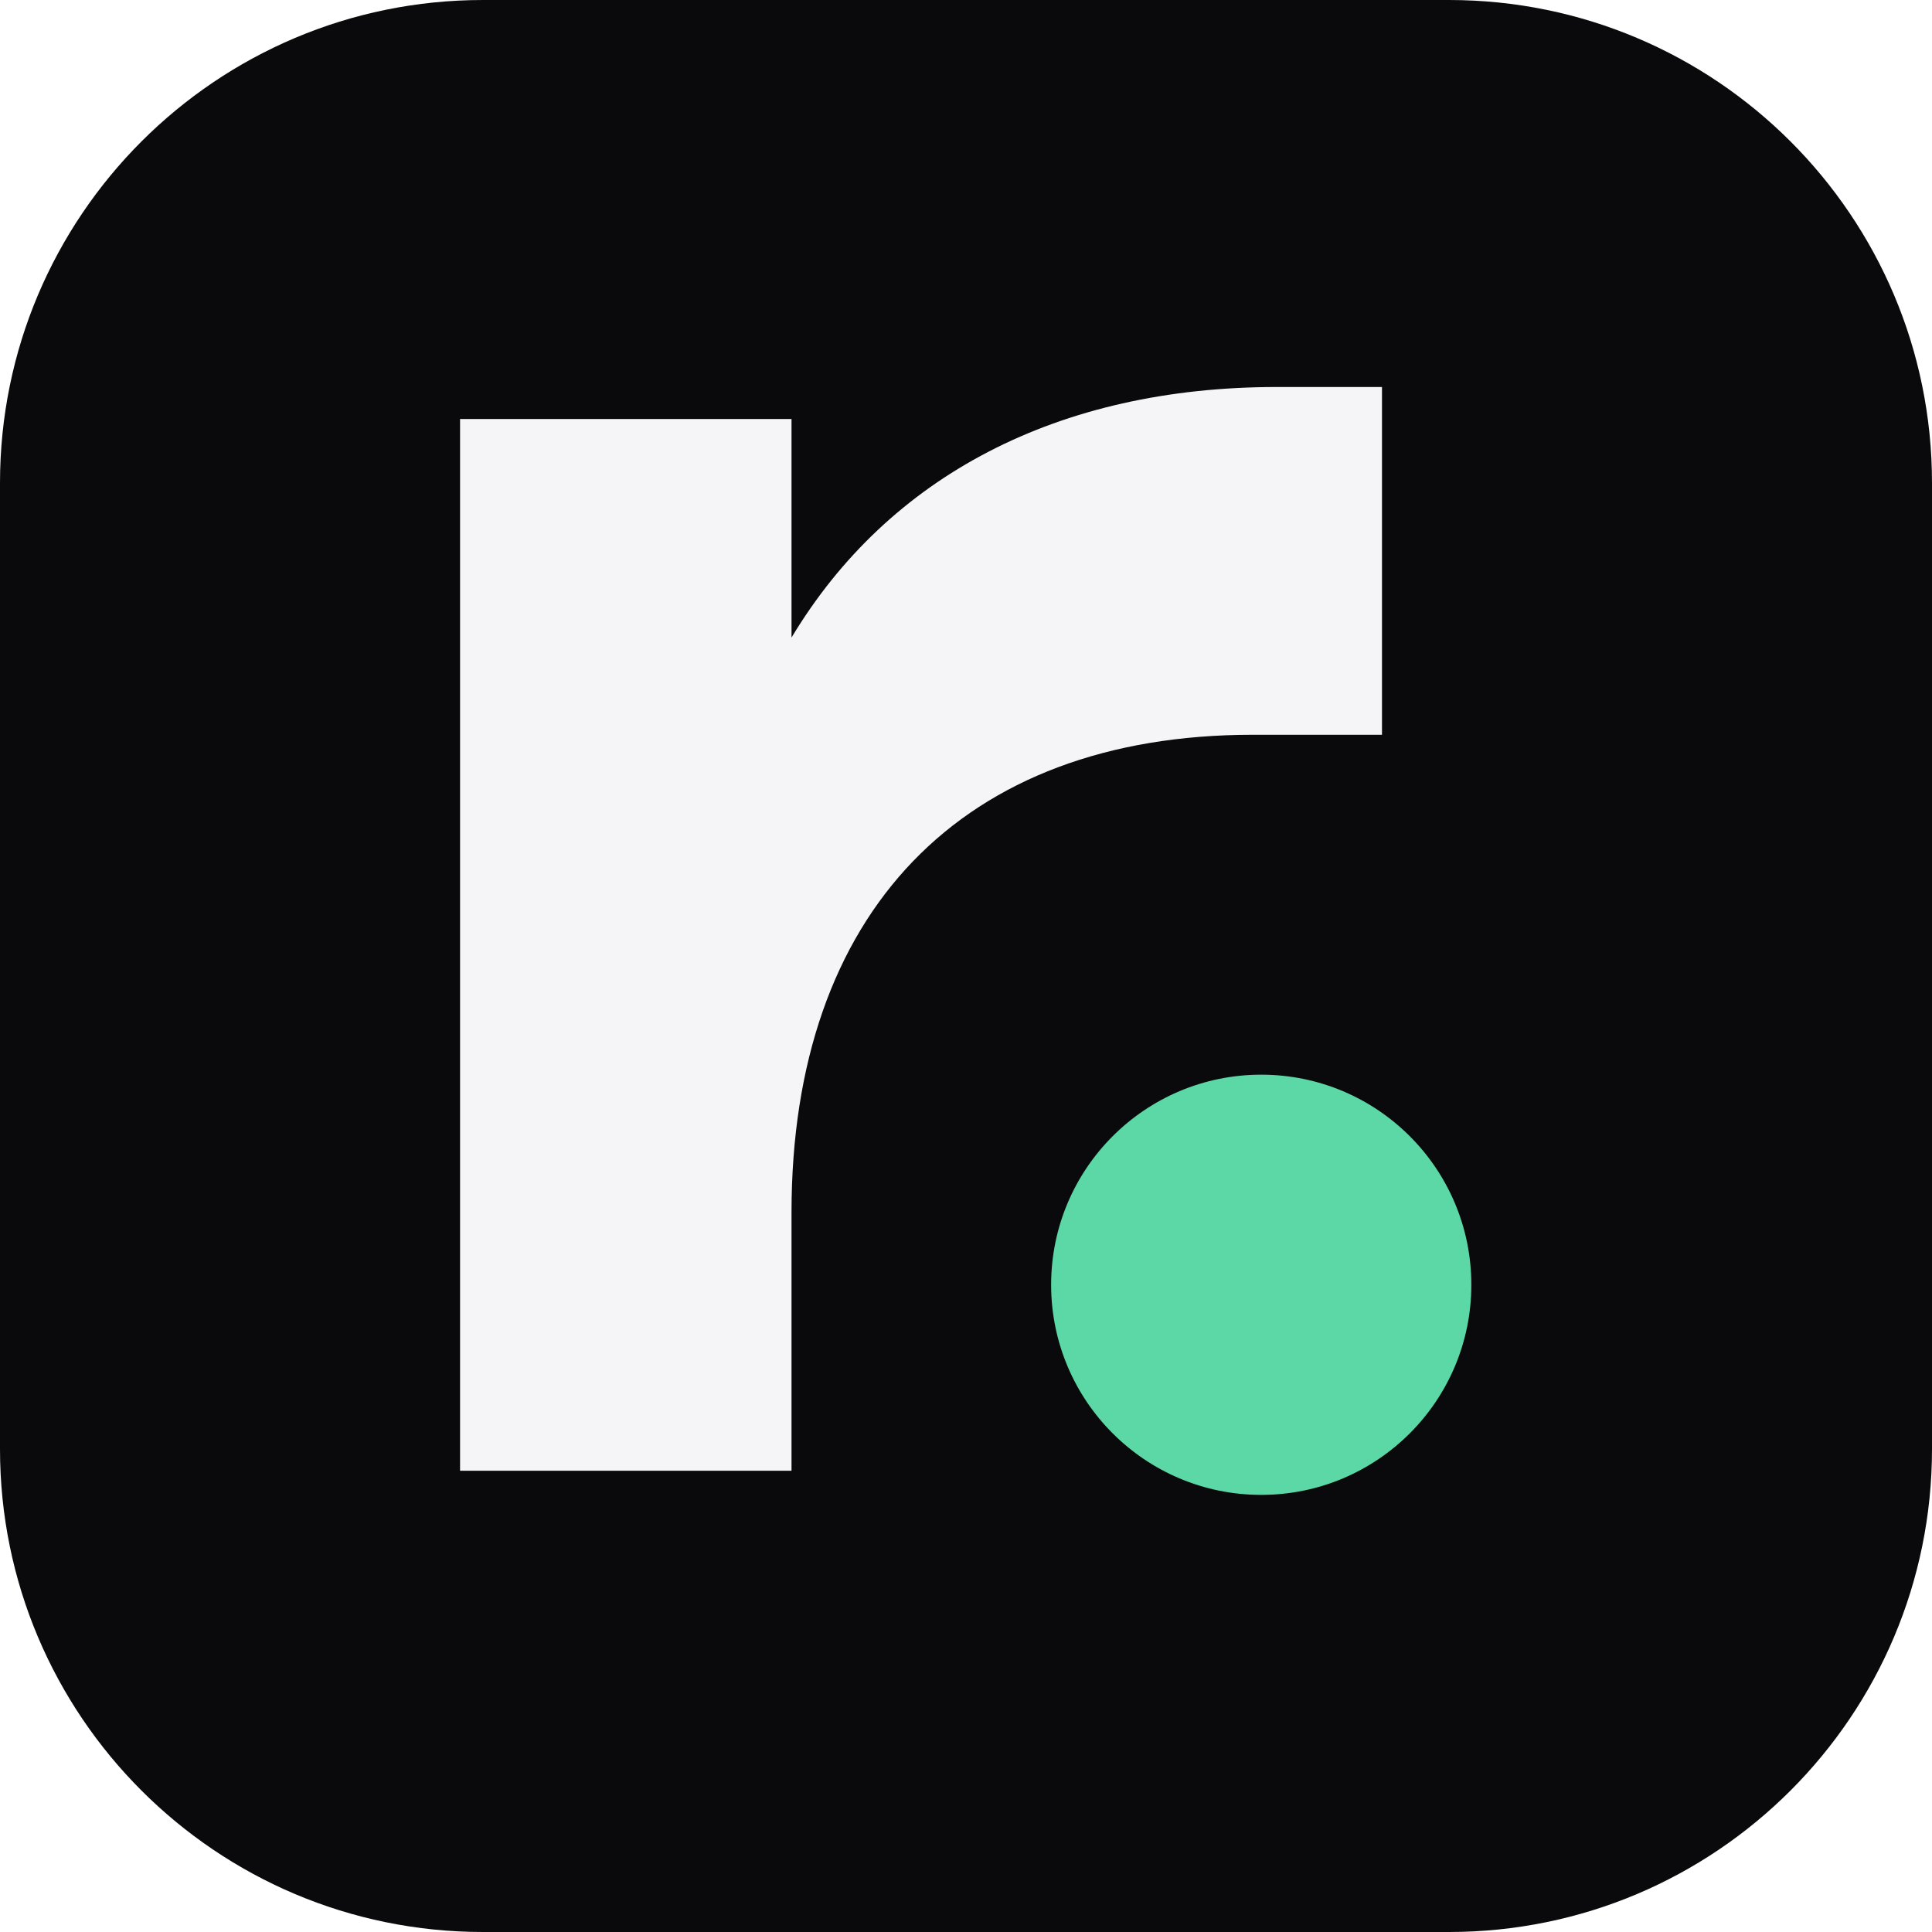
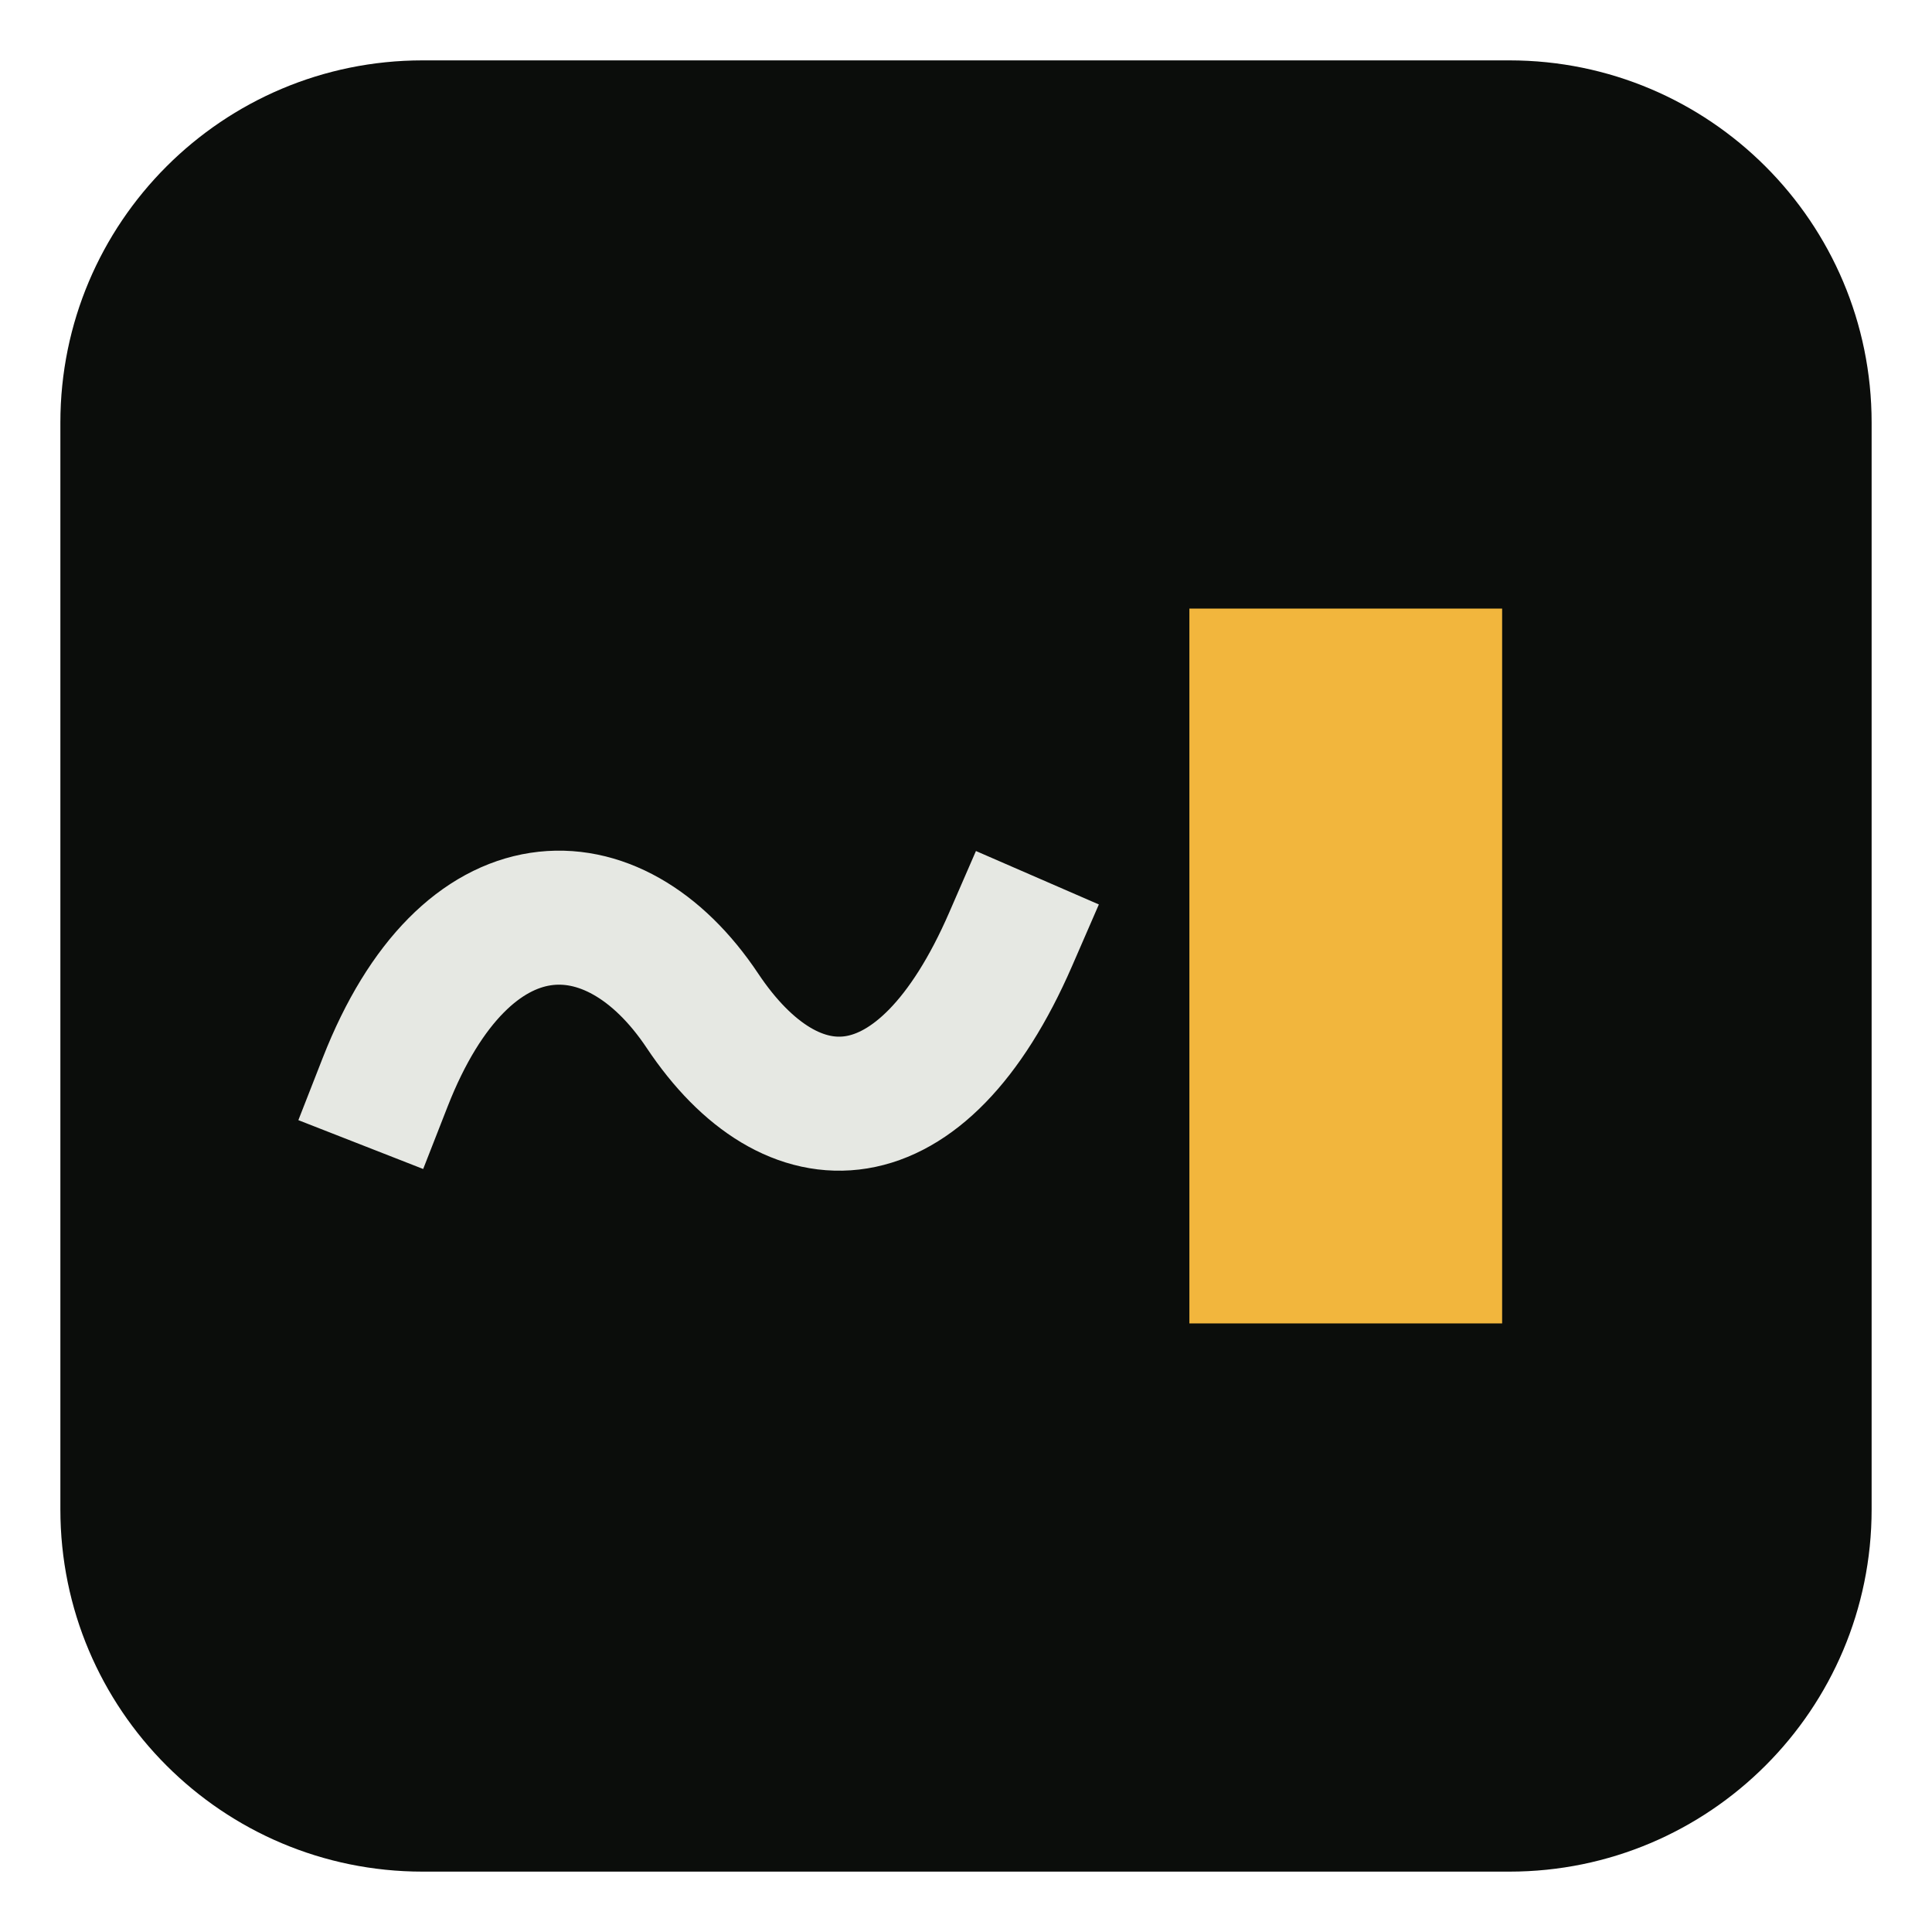
<svg xmlns="http://www.w3.org/2000/svg" viewBox="0 0 32 32">
-   <rect width="32" height="32" rx="8" fill="#0A0A0C" />
-   <path d="M7.62 6.94h5.49v3.62c1.61 -2.68 4.42 -4.15 8.04 -4.15h1.74v5.76h-2.14c-4.82 0 -7.64 2.95 -7.64 7.91V24.36h-5.49z" fill="#F5F5F7" />
-   <circle cx="20.89" cy="21.28" r="3.48" fill="#5BD8A6" />
+   <rect x="1" y="1" width="30" height="30" rx="6" fill="#0b0d0b" />
+   <g transform="translate(16 16) scale(0.74) translate(-16 -16)">
+     <path d="M3 18.6c1.8-4.6 5.1-4.6 7.1-1.6s4.9 3 6.9-1.6" fill="none" stroke="#e6e8e3" stroke-width="3" stroke-linecap="square" stroke-linejoin="round" />
+     <rect x="21" y="8" width="7" height="16" fill="#f2b63d" />
+   </g>
</svg>
